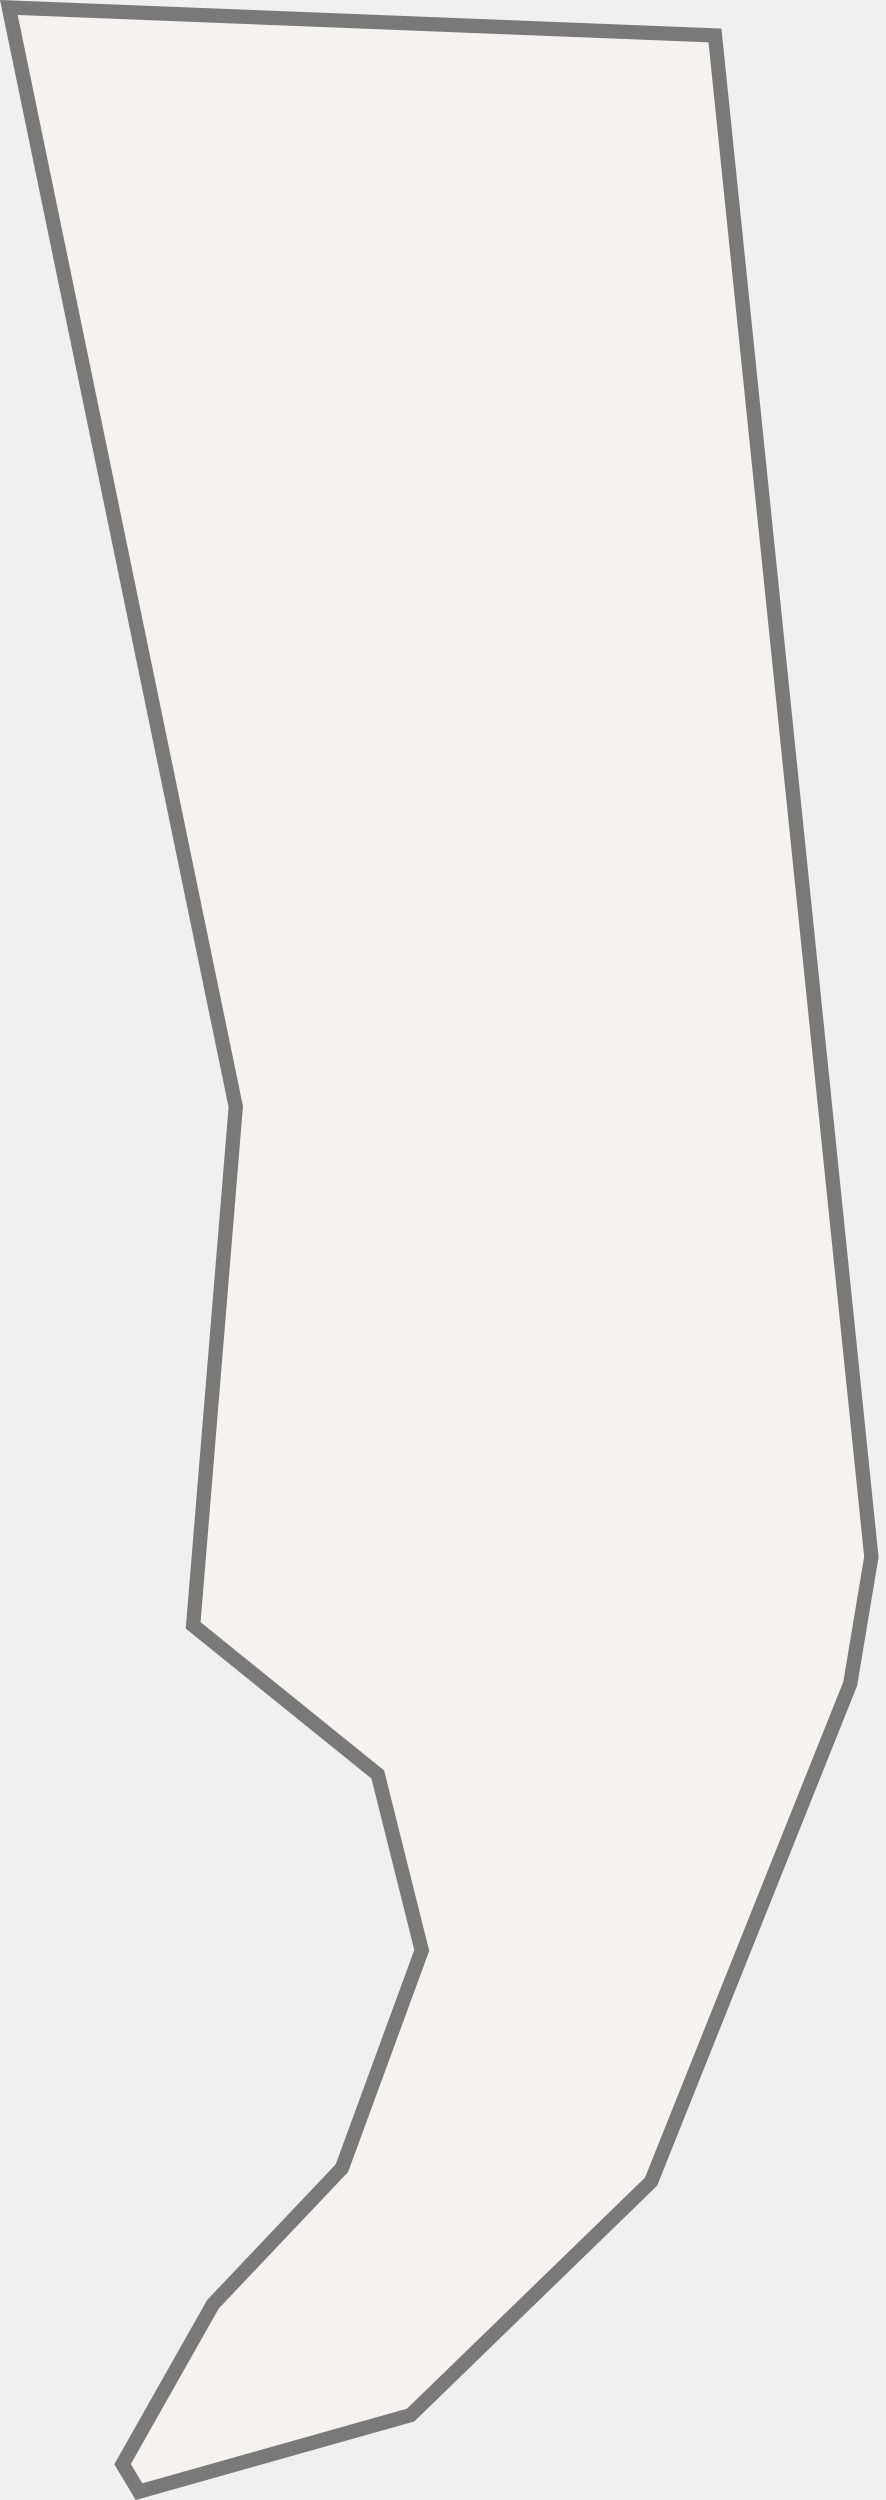
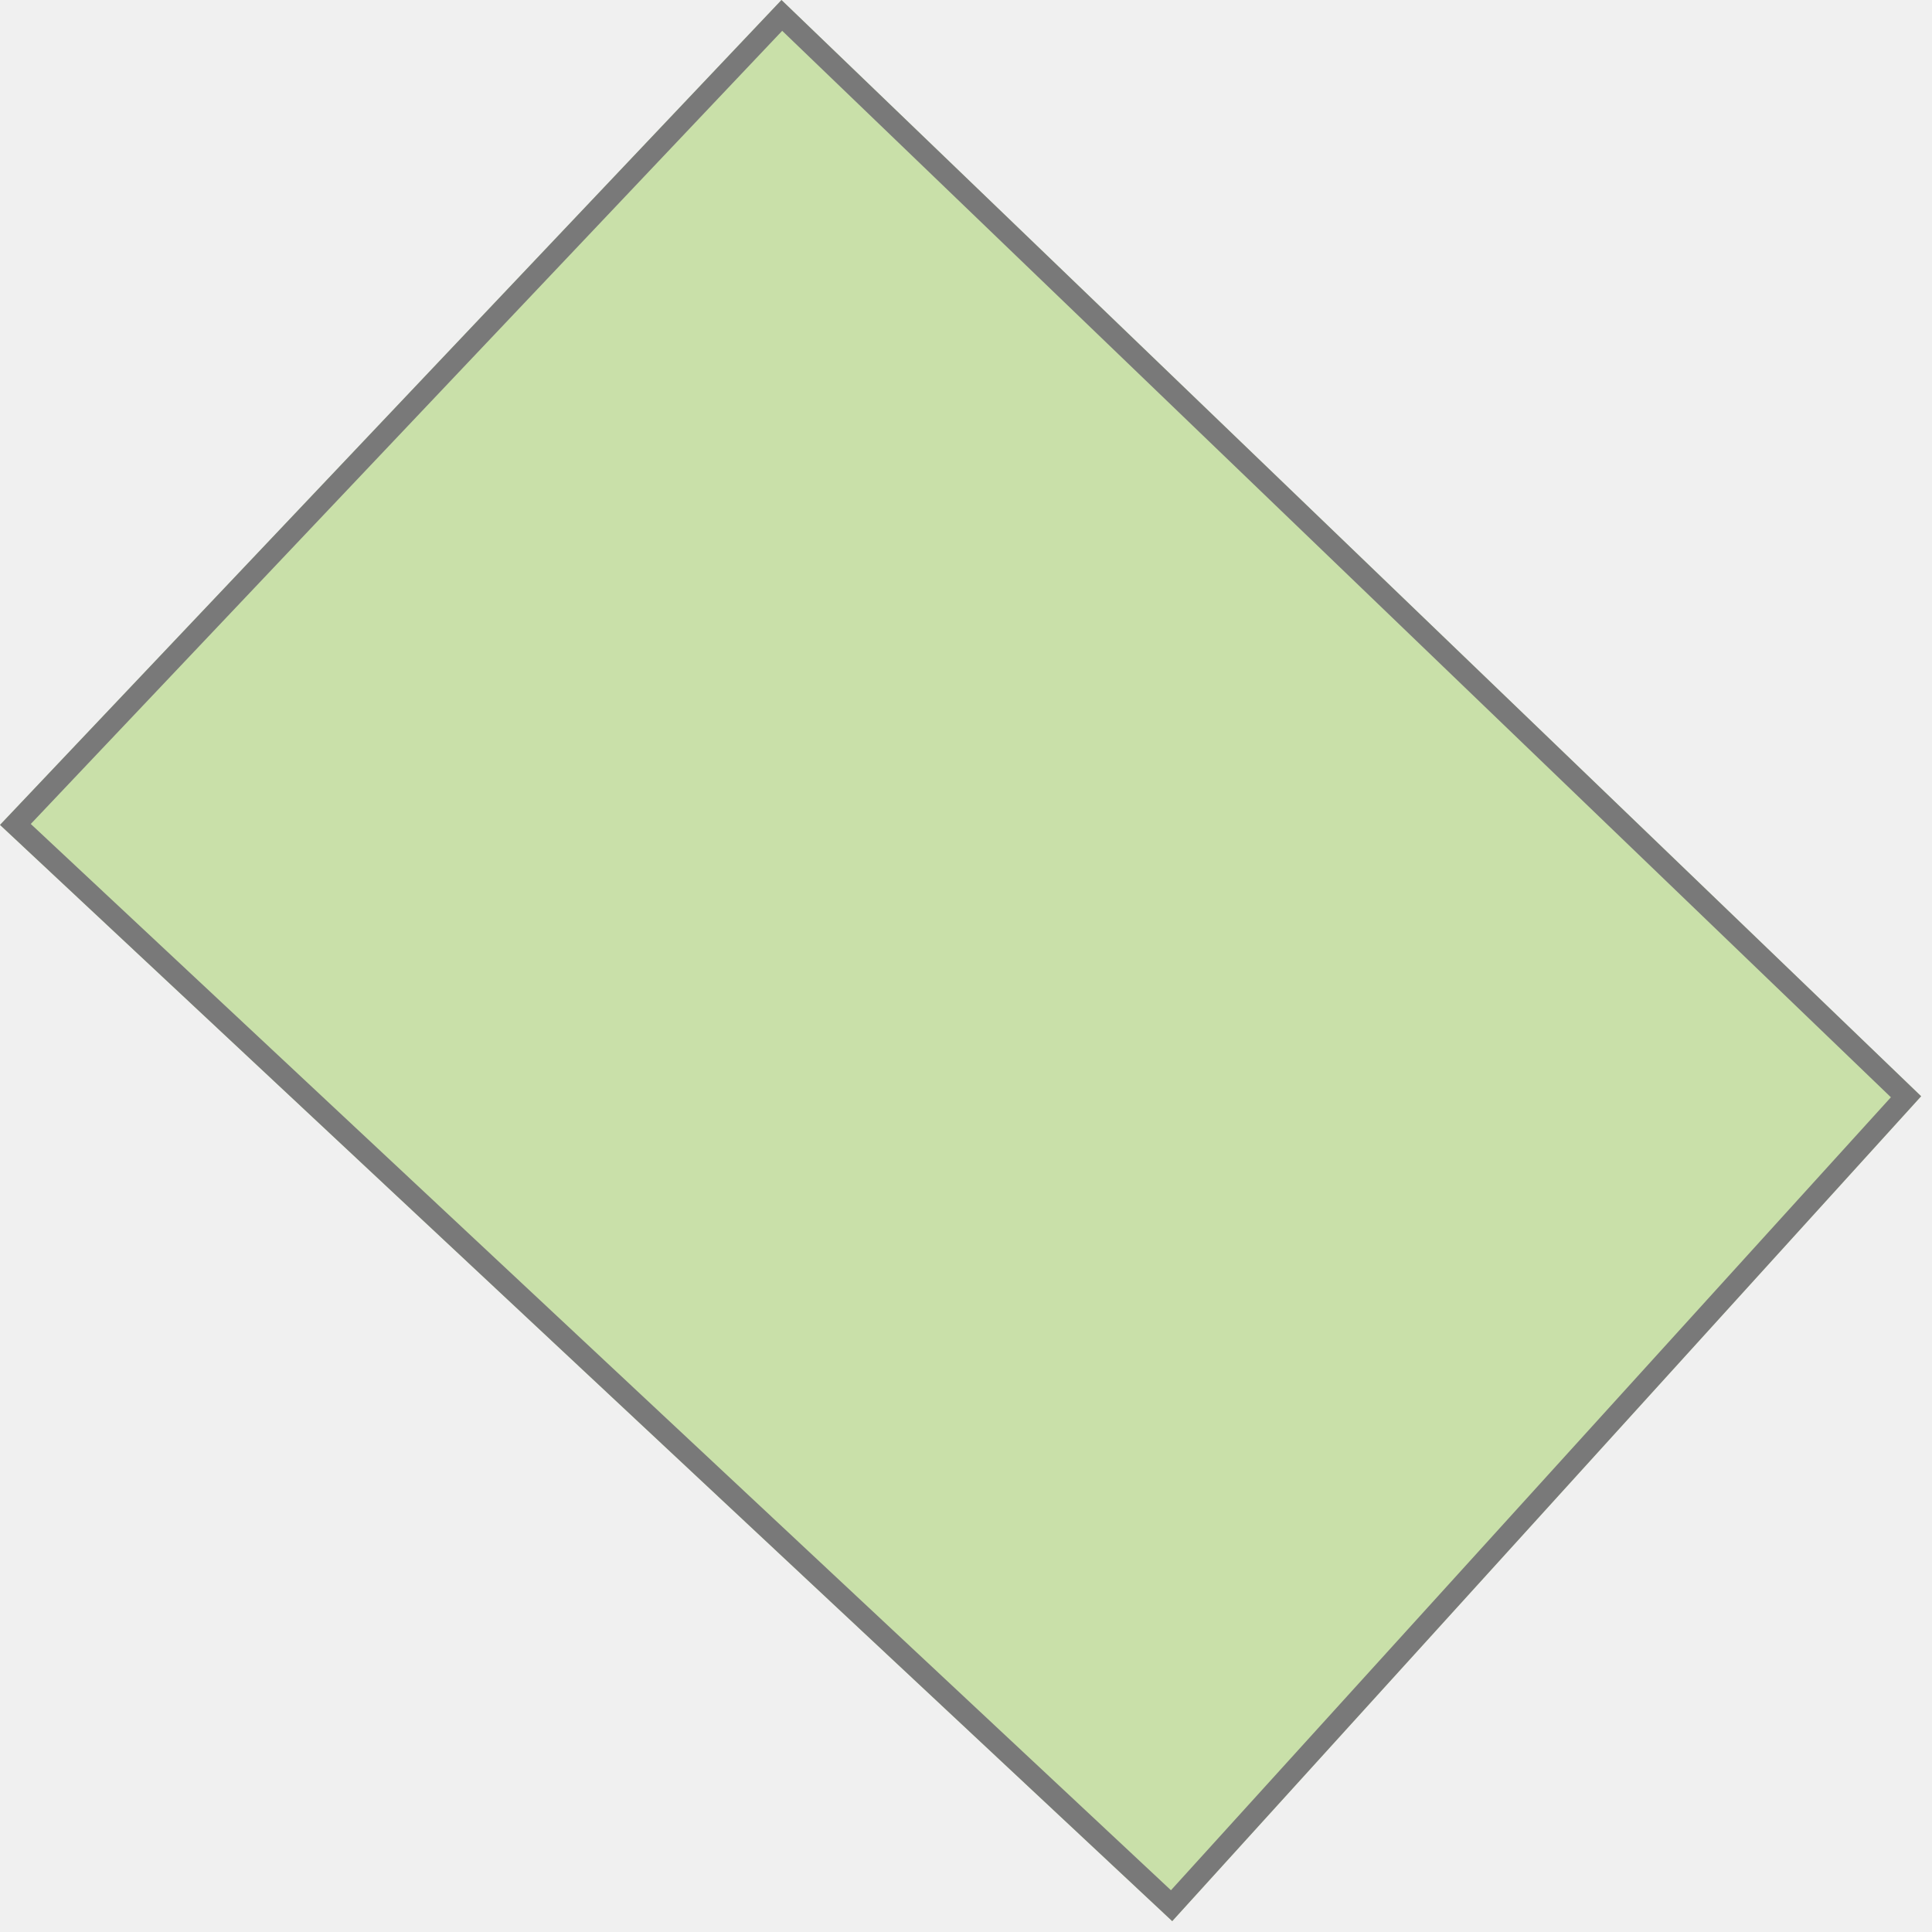
- <svg xmlns="http://www.w3.org/2000/svg" version="1.1" width="62px" height="175px">
+ <svg xmlns="http://www.w3.org/2000/svg" version="1.1" width="89px" height="89px">
  <defs>
-     <mask fill="white" id="clip453">
-       <path d="M 16 77.5  L 0 0  L 50.5 2  L 61.5 109  L 60 118  L 46 153  L 29 169.5  L 9.5 175  L 8 172.5  L 14.5 161  L 23.5 151.5  L 29 136.5  L 26 124.5  L 13 114  L 16 77.5  Z " fill-rule="evenodd" />
+     <mask fill="white" id="clip17">
+       <path d="M 0 38  L 54 88.5  L 88.5 50.5  L 36 0  L 0 38  Z " fill-rule="evenodd" />
    </mask>
  </defs>
-   <g transform="matrix(1 0 0 1 -323 78 )">
-     <path d="M 16 77.5  L 0 0  L 50.5 2  L 61.5 109  L 60 118  L 46 153  L 29 169.5  L 9.5 175  L 8 172.5  L 14.5 161  L 23.5 151.5  L 29 136.5  L 26 124.5  L 13 114  L 16 77.5  Z " fill-rule="nonzero" fill="#f4f3f0" stroke="none" transform="matrix(1 0 0 1 323 -78 )" />
-     <path d="M 16 77.5  L 0 0  L 50.5 2  L 61.5 109  L 60 118  L 46 153  L 29 169.5  L 9.5 175  L 8 172.5  L 14.5 161  L 23.5 151.5  L 29 136.5  L 26 124.5  L 13 114  L 16 77.5  Z " stroke-width="2" stroke="#797979" fill="none" transform="matrix(1 0 0 1 323 -78 )" mask="url(#clip453)" />
+   <g transform="matrix(1 0 0 1 8 -51 )">
+     <path d="M 0 38  L 54 88.5  L 88.5 50.5  L 36 0  L 0 38  Z " fill-rule="nonzero" fill="#c9e0a9" stroke="none" transform="matrix(1 0 0 1 -8 51 )" />
+     <path d="M 0 38  L 54 88.5  L 88.5 50.5  L 36 0  L 0 38  Z " stroke-width="2" stroke="#797979" fill="none" transform="matrix(1 0 0 1 -8 51 )" mask="url(#clip17)" />
  </g>
</svg>
